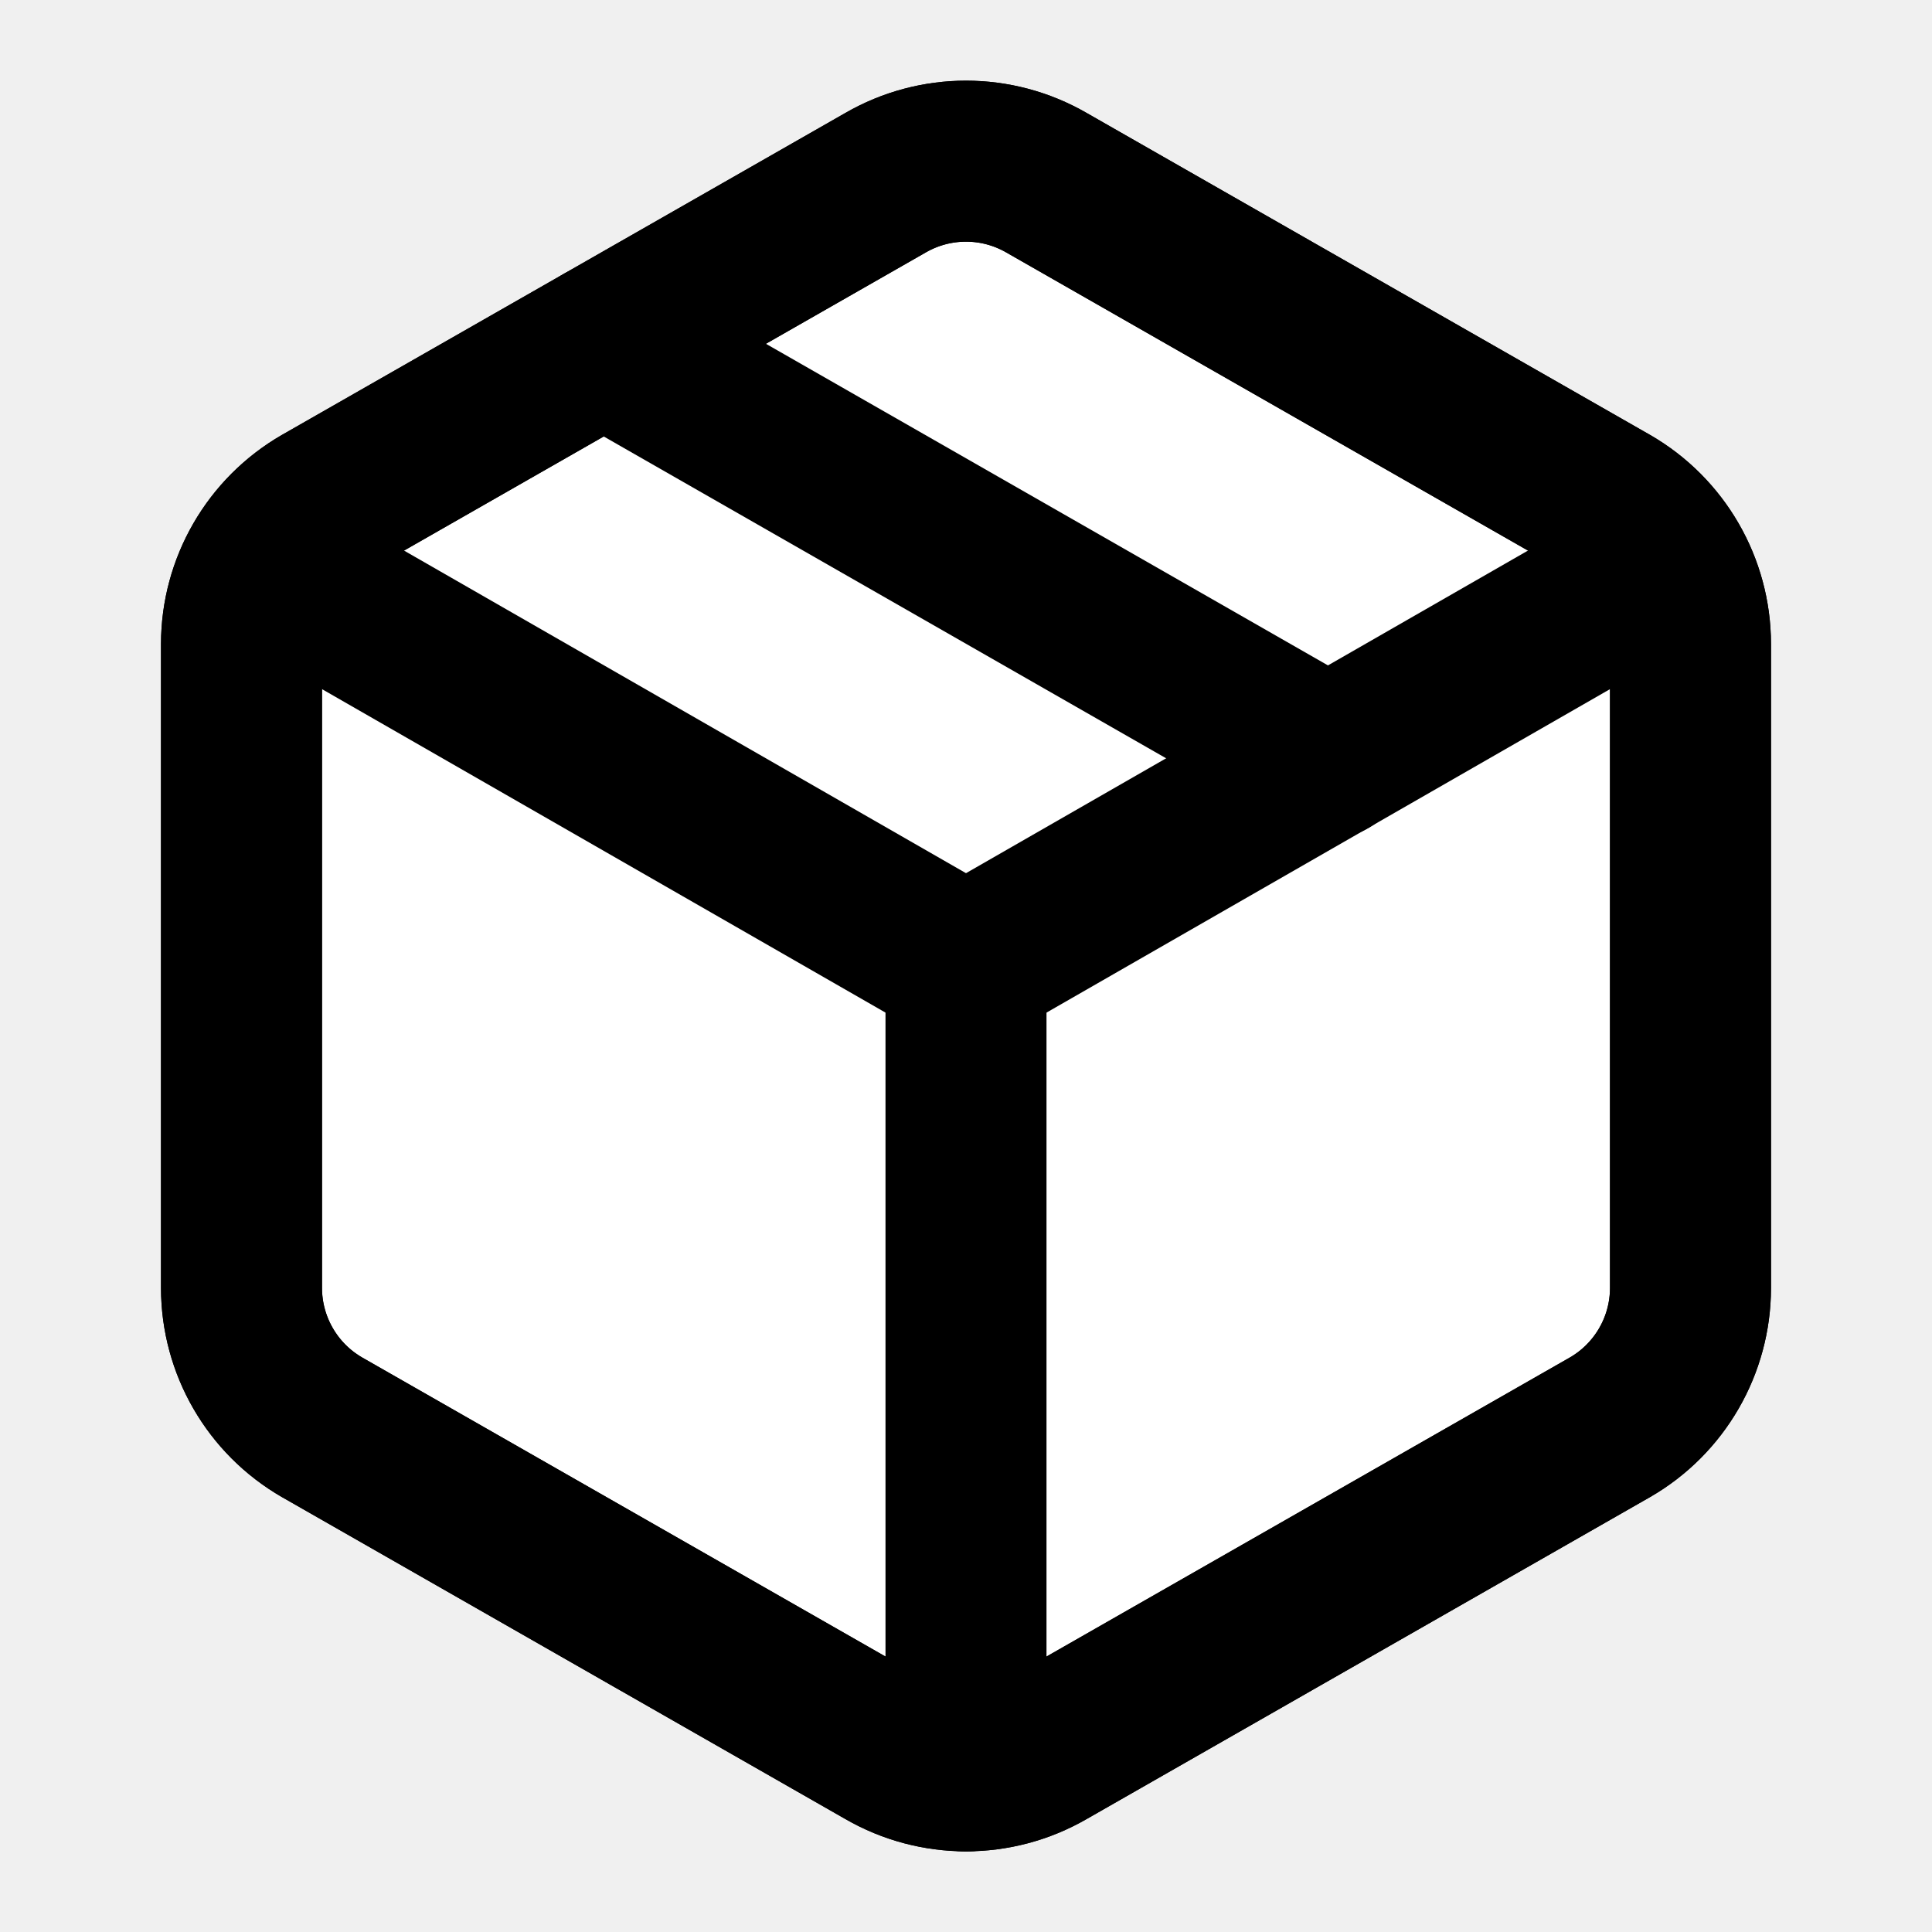
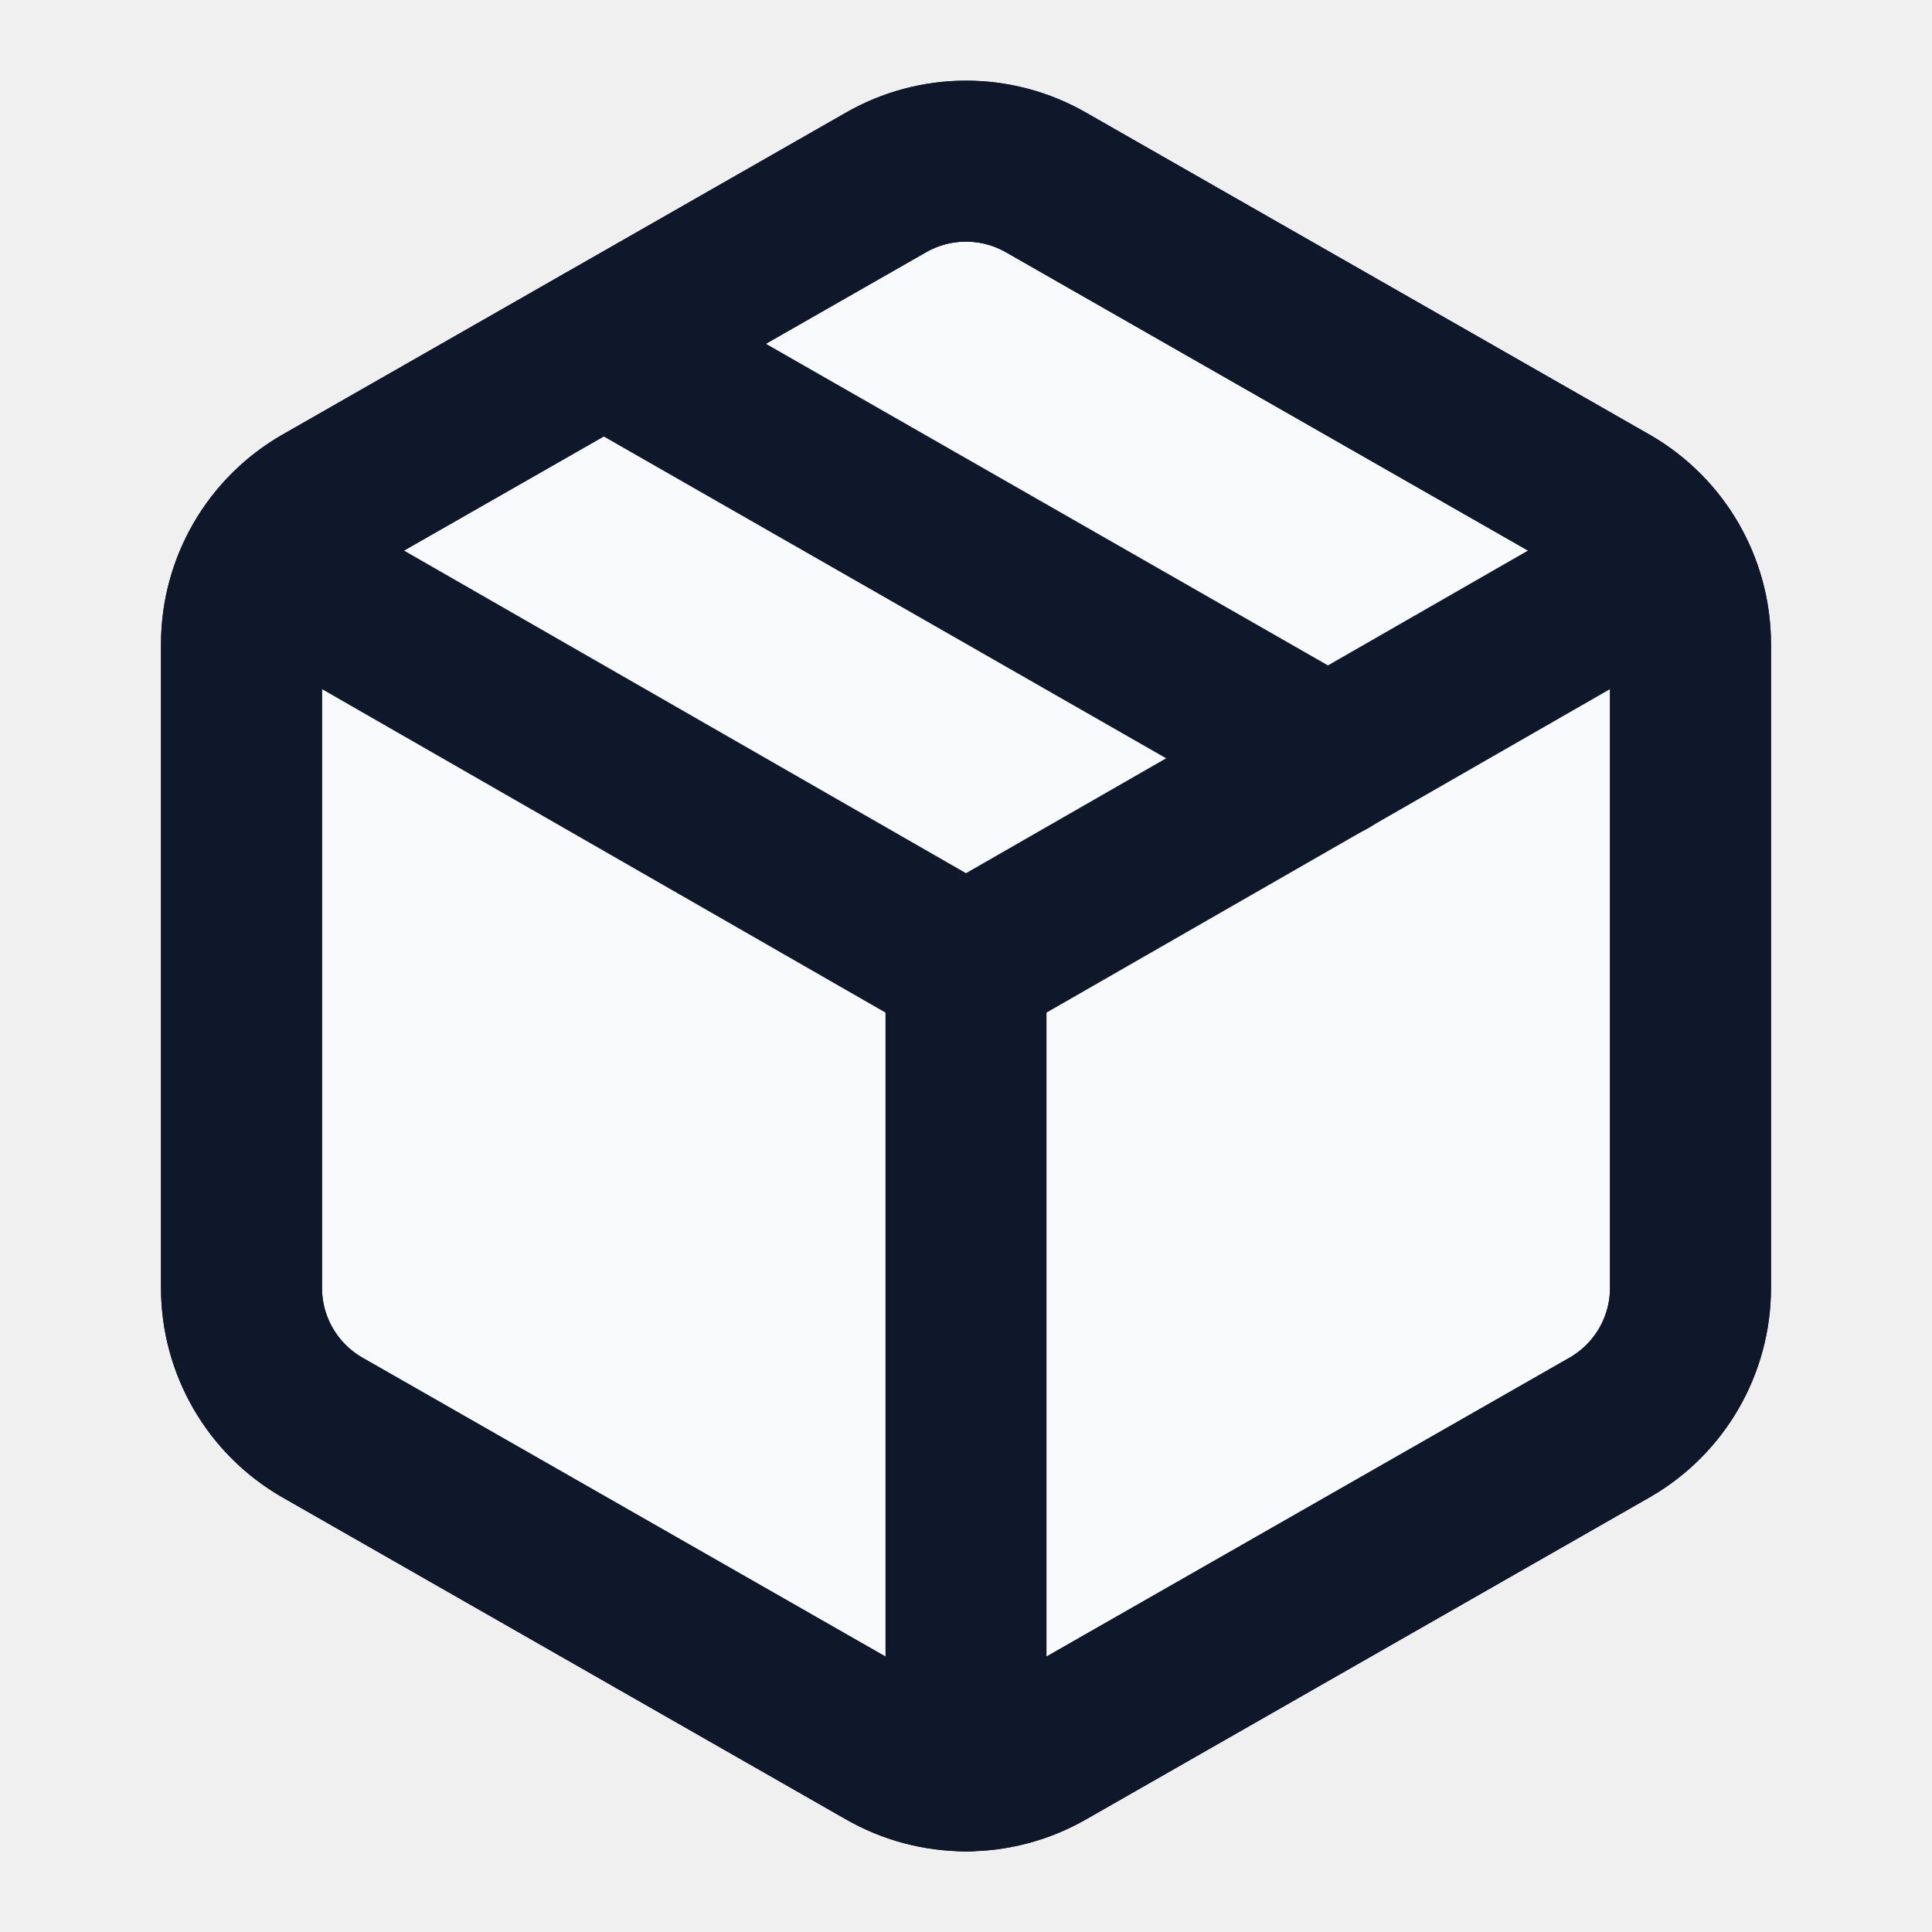
- <svg xmlns="http://www.w3.org/2000/svg" width="24" height="24" viewBox="0 0 24 24" fill="none" stroke="black" stroke-width="2" stroke-linecap="round" stroke-linejoin="round">
-   <path d="M11 21.73a2 2 0 0 0 2 0l7-4A2 2 0 0 0 21 16V8a2 2 0 0 0-1-1.73l-7-4a2 2 0 0 0-2 0l-7 4A2 2 0 0 0 3 8v8a2 2 0 0 0 1 1.73z" fill="white" />
+ <svg xmlns="http://www.w3.org/2000/svg" width="24" height="24" viewBox="0 0 24 24" fill="none" stroke="#0f172a" stroke-width="2" stroke-linecap="round" stroke-linejoin="round">
+   <path d="M11 21.73a2 2 0 0 0 2 0l7-4A2 2 0 0 0 21 16V8a2 2 0 0 0-1-1.73l-7-4a2 2 0 0 0-2 0l-7 4A2 2 0 0 0 3 8v8a2 2 0 0 0 1 1.73z" fill="#f8fafc" />
  <path d="M11 21.73a2 2 0 0 0 2 0l7-4A2 2 0 0 0 21 16V8a2 2 0 0 0-1-1.73l-7-4a2 2 0 0 0-2 0l-7 4A2 2 0 0 0 3 8v8a2 2 0 0 0 1 1.73z" />
  <path d="M12 22V12" />
  <polyline points="3.29 7 12 12 20.71 7" />
  <path d="m7.5 4.27 9 5.15" />
</svg>
